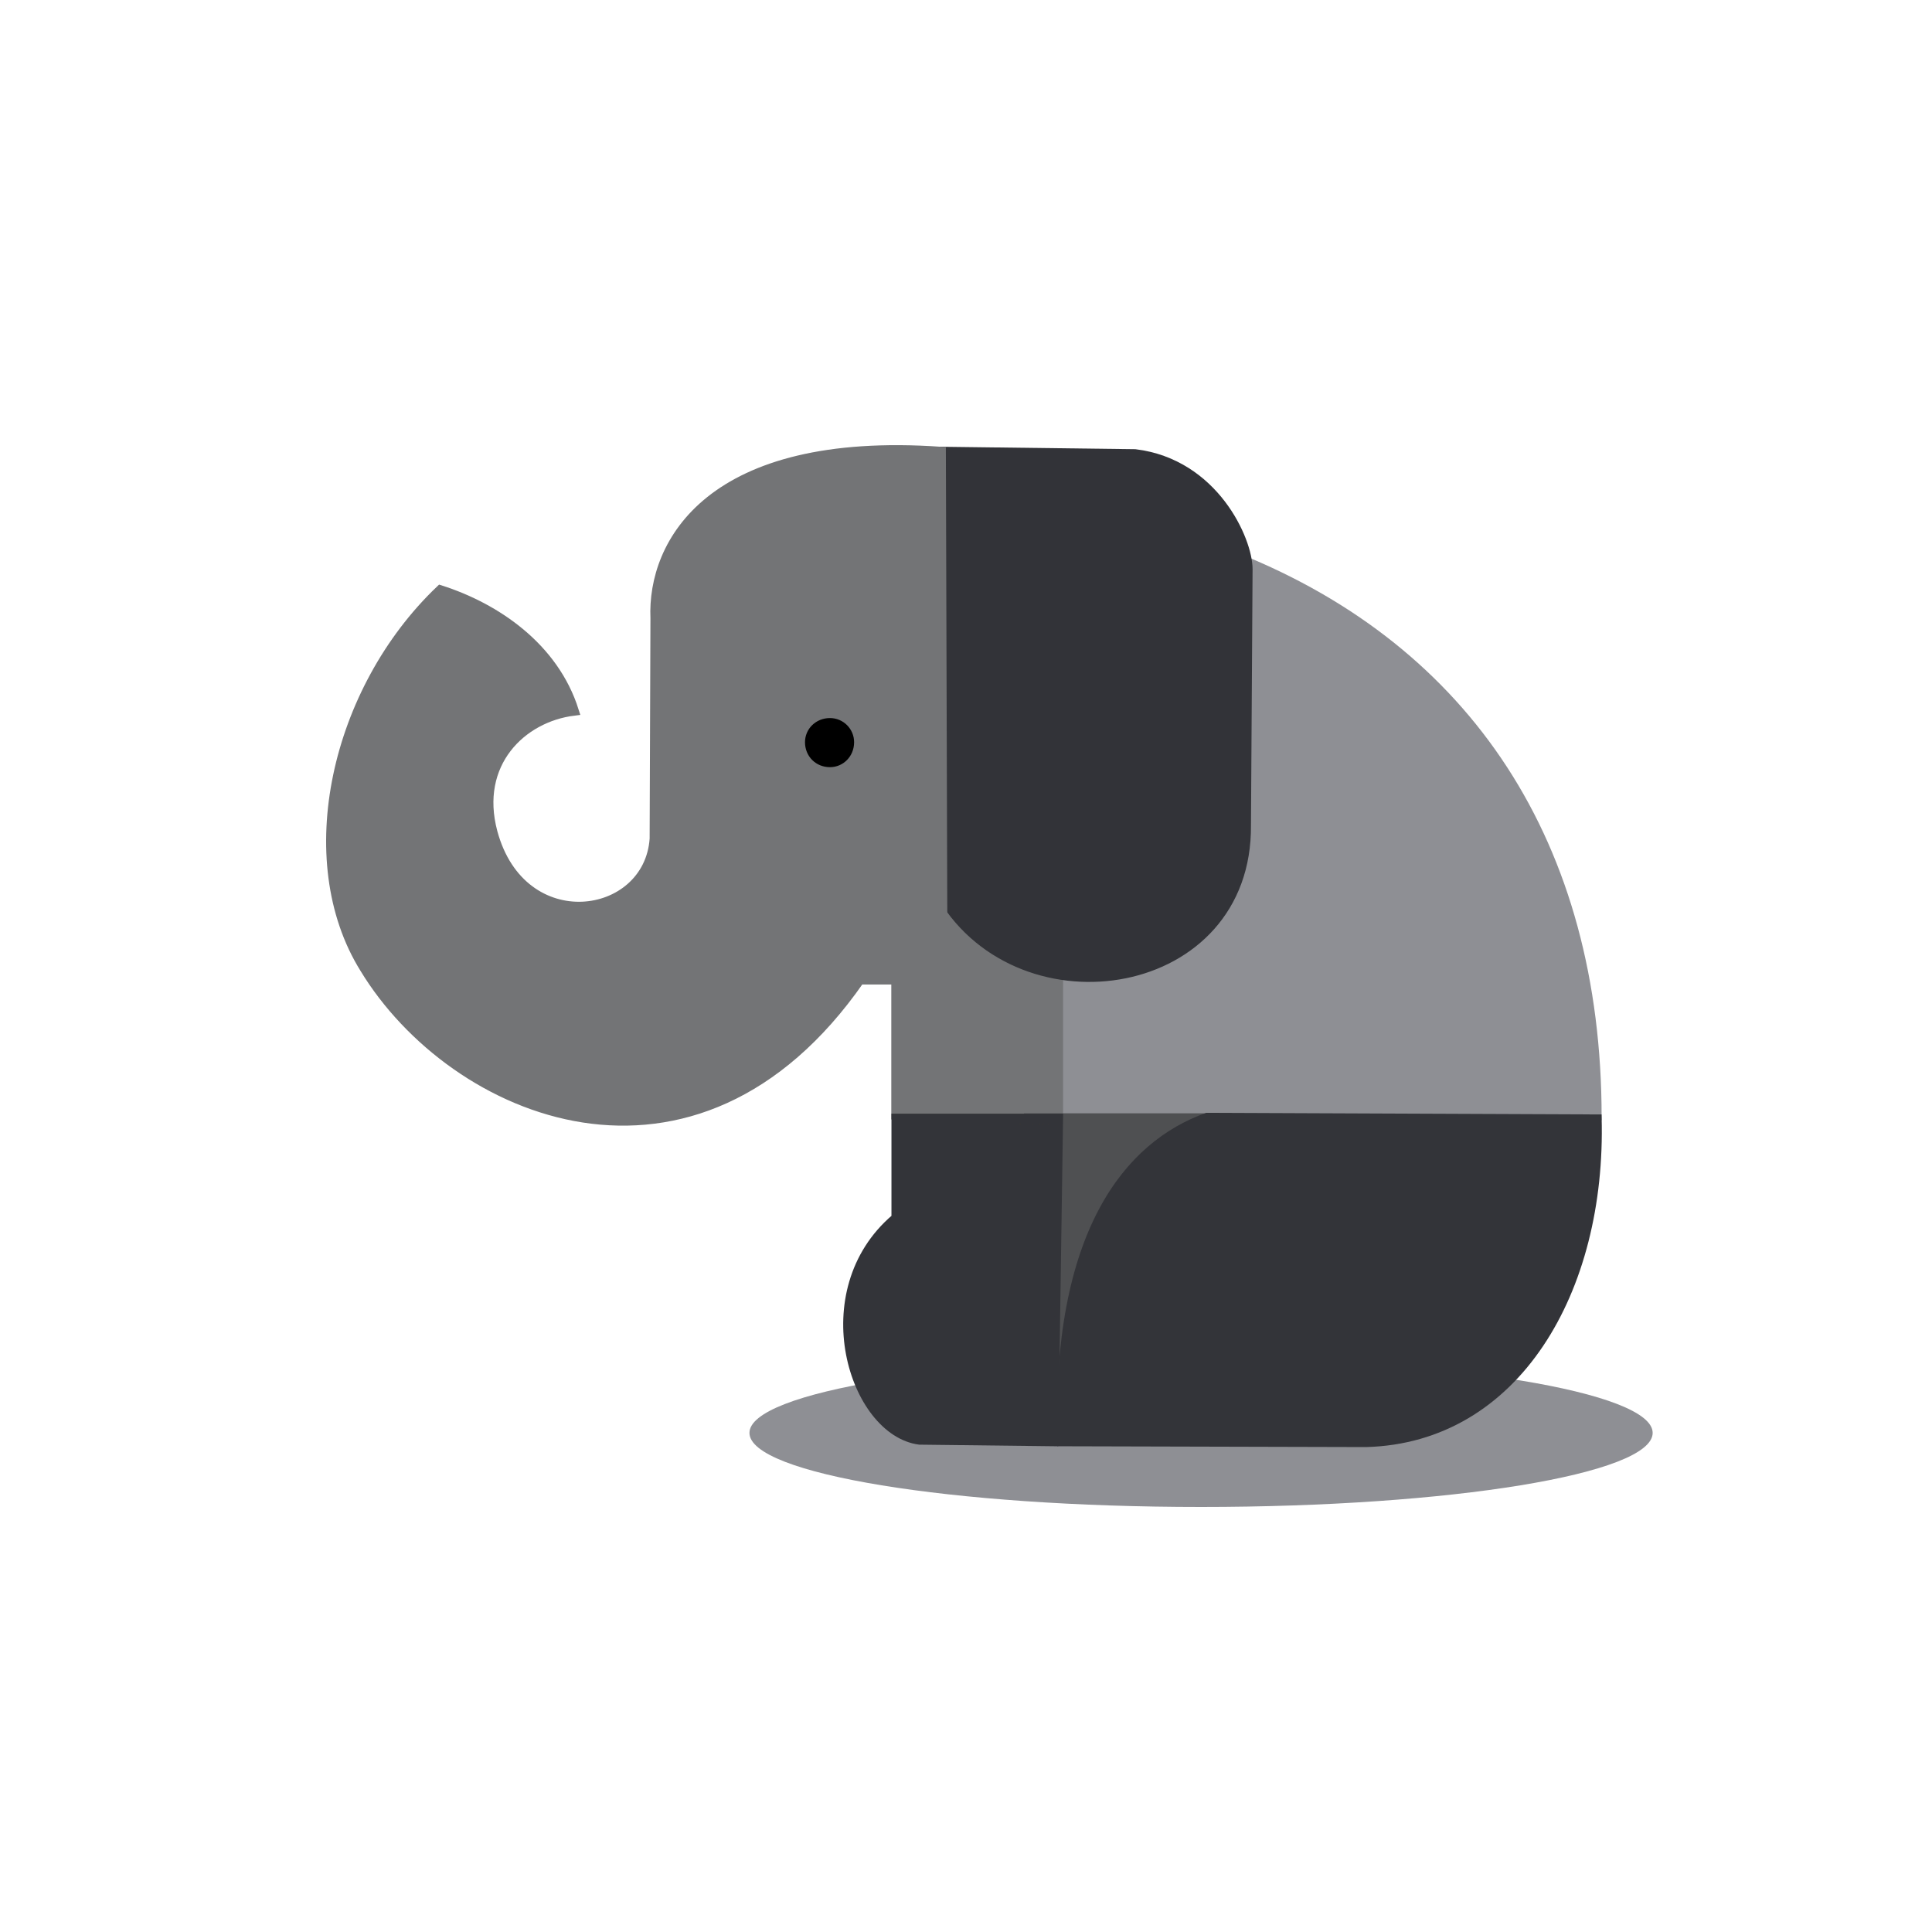
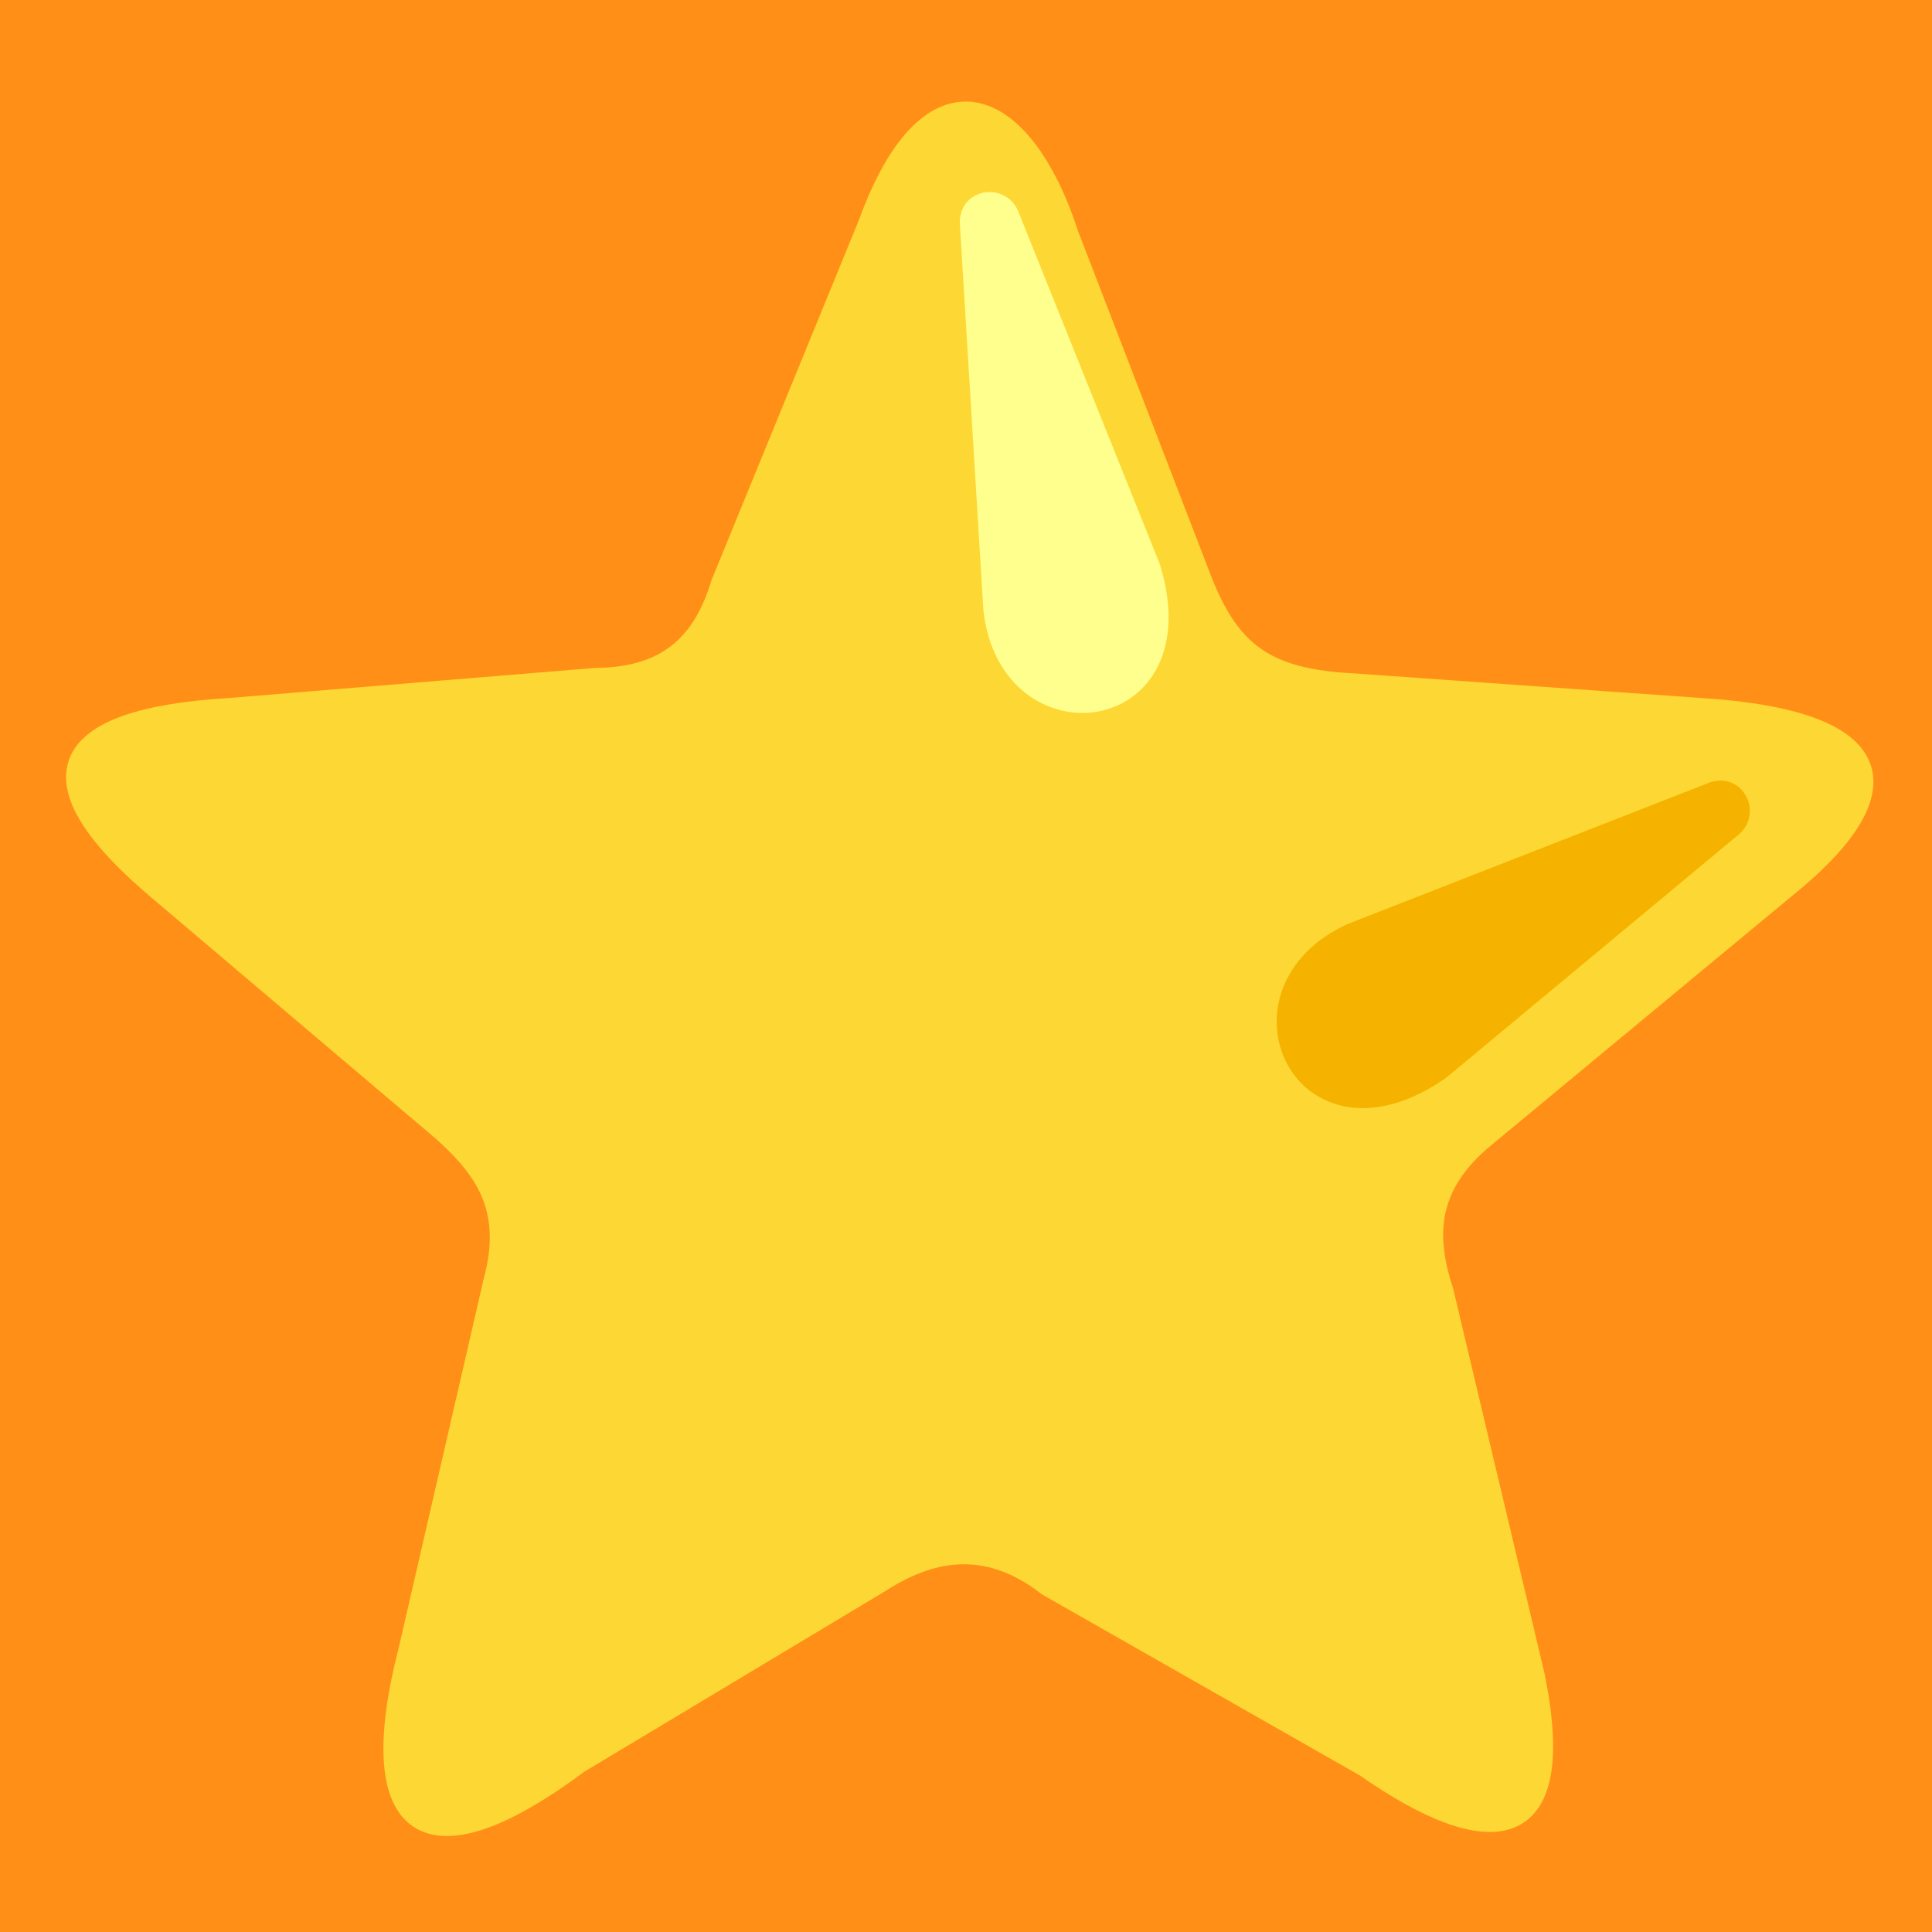
- <svg xmlns="http://www.w3.org/2000/svg" version="1.1" x="0px" y="0px" width="24.0px" height="24.0px" viewBox="0 0 24.0 24.0" enable-background="new 0 0 24.0 24.0" xml:space="preserve">
-   <path fill="#8E8F94" stroke="#8E8F94" fill-opacity="1.000" stroke-opacity="1.000" fill-rule="nonzero" stroke-width="0.072" stroke-linejoin="miter" stroke-linecap="square" d="M11.11,13.87L19.86,13.88C19.86,10.48,18.24,8.06,15.38,6.91L11.11,6.91L11.11,13.87z" />
-   <path fill="#8E8F94" stroke="#FF00A5" fill-opacity="1.000" stroke-opacity="1.000" fill-rule="nonzero" stroke-width="0.0" stroke-linejoin="miter" stroke-linecap="square" d="M14.92,16.88C18.02,16.88,20.53,17.29,20.53,17.80C20.53,18.31,18.02,18.72,14.92,18.72C11.82,18.72,9.31,18.31,9.31,17.80C9.31,17.29,11.82,16.88,14.92,16.88z" />
-   <path fill="#737476" stroke="#737476" fill-opacity="1.000" stroke-opacity="1.000" fill-rule="nonzero" stroke-width="0.072" stroke-linejoin="miter" stroke-linecap="square" d="M11.11,10.81L13.17,10.81L13.17,13.87L11.11,13.87z" />
-   <path fill="#323338" stroke="#323338" fill-opacity="1.000" stroke-opacity="1.000" fill-rule="nonzero" stroke-width="0.12" stroke-linejoin="miter" stroke-linecap="square" d="M11.71,11.14C12.70,12.78,15.50,12.34,15.48,10.25L15.50,7.07C15.50,6.71,15.08,5.76,14.10,5.64L11.70,5.61L11.71,11.14z" />
-   <path fill="#4F5052" stroke="#8A00FF" fill-opacity="1.000" stroke-opacity="1.000" fill-rule="nonzero" stroke-width="0.0" stroke-linejoin="miter" stroke-linecap="square" d="M12.72,13.83L15.29,13.83L15.29,17.03L12.72,17.03z" />
-   <path fill="#333439" stroke="#333439" fill-opacity="1.000" stroke-opacity="1.000" fill-rule="nonzero" stroke-width="0.072" stroke-linejoin="miter" stroke-linecap="square" d="M19.86,13.88C19.92,16.04,18.84,17.89,16.97,17.94L13.17,17.93C13.09,15.30,14.01,14.21,14.99,13.86L19.86,13.88z" />
-   <path fill="#333439" stroke="#333439" fill-opacity="1.000" stroke-opacity="1.000" fill-rule="nonzero" stroke-width="0.072" stroke-linejoin="miter" stroke-linecap="square" d="M13.11,17.93L11.42,17.91C10.58,17.80,10.03,16.04,11.11,15.12L11.11,14.07L11.11,13.87L13.17,13.87L13.11,17.93z" />
-   <path fill="#737476" stroke="#737476" fill-opacity="1.000" stroke-opacity="1.000" fill-rule="nonzero" stroke-width="0.12" stroke-linejoin="miter" stroke-linecap="square" d="M11.71,12.17L11.69,5.61C8.82,5.41,8.10,6.75,8.14,7.68L8.13,10.42C8.06,11.44,6.48,11.67,6.12,10.34C5.89,9.48,6.48,8.91,7.13,8.83C6.88,8.04,6.16,7.55,5.47,7.33C4.17,8.57,3.69,10.68,4.53,12.03C5.63,13.84,8.63,15.12,10.68,12.17L11.71,12.17z" />
-   <path fill="#000000" stroke="#000000" fill-opacity="1.000" stroke-opacity="1.000" fill-rule="nonzero" stroke-width="0.02" stroke-linejoin="miter" stroke-linecap="square" d="M10.31,8.93C10.47,8.93,10.60,9.06,10.60,9.22C10.60,9.39,10.47,9.52,10.31,9.52C10.14,9.52,10.01,9.39,10.01,9.22C10.01,9.06,10.14,8.93,10.31,8.93z" />
-   <text font-size="0.026" font-family="default" fill="#363636" stroke-width="0" fill-opacity="1.000" text-anchor="start" transform="rotate(-0.0 12.76338 13.96249) scale(1.385153 1.0)">
-     <tspan x="9.053" y="13.972">I don't know why I made this</tspan>
-   </text>
+ <svg xmlns="http://www.w3.org/2000/svg" version="1.1" x="0px" y="0px" width="200.0px" height="200.0px" viewBox="0 0 200.0 200.0" enable-background="new 0 0 200.0 200.0" xml:space="preserve">
+   <path fill="#FF8F16" stroke="#000000" fill-opacity="1.000" stroke-opacity="1.000" fill-rule="nonzero" stroke-width="0.0" stroke-linejoin="miter" stroke-linecap="square" d="M0.00,0.00L200.00,0.00L200.00,200.00L0.00,200.00z" />
+   <path fill="#FDD734" stroke="#FDD734" fill-opacity="1.000" stroke-opacity="1.000" fill-rule="nonzero" stroke-width="2.0" stroke-linejoin="miter" stroke-linecap="square" d="M124.42,59.94C127.32,67.36,130.92,70.25,140.04,70.70L177.68,73.37C196.65,74.99,196.65,82.55,184.70,92.12L153.74,117.78C147.69,122.76,147.60,127.97,149.47,133.68L158.89,173.35C162.66,191.58,153.98,191.80,141.31,182.95L108.44,164.23C101.95,159.16,96.04,160.67,91.09,163.88L59.91,182.59C43.06,195.13,37.67,188.53,42.25,170.80L51.06,132.54C53.08,125.04,50.06,120.94,45.68,117.05L16.56,92.36C2.58,80.65,5.72,74.33,23.71,73.26L61.66,70.14C69.50,70.09,72.86,66.10,74.60,60.39L89.84,23.15C96.19,5.65,105.84,9.43,110.66,24.26L124.42,59.94z" />
+   <path fill="#FFFF8D" stroke="#FFFF8D" fill-opacity="1.000" stroke-opacity="1.000" fill-rule="nonzero" stroke-width="2.053" stroke-linejoin="miter" stroke-linecap="square" d="M119.10,58.75C124.23,75.44,104.40,77.69,102.82,63.05L100.38,22.97C100.42,20.55,103.57,20.21,104.44,22.22L119.10,58.75z" />
+   <path fill="#F5B300" stroke="#F5B300" fill-opacity="1.000" stroke-opacity="1.000" fill-rule="nonzero" stroke-width="2.053" stroke-linejoin="miter" stroke-linecap="square" d="M149.10,110.74C134.79,120.74,126.57,102.56,140.01,96.56L177.41,81.94C179.73,81.24,181.02,84.13,179.37,85.57L149.10,110.74z" />
</svg>
